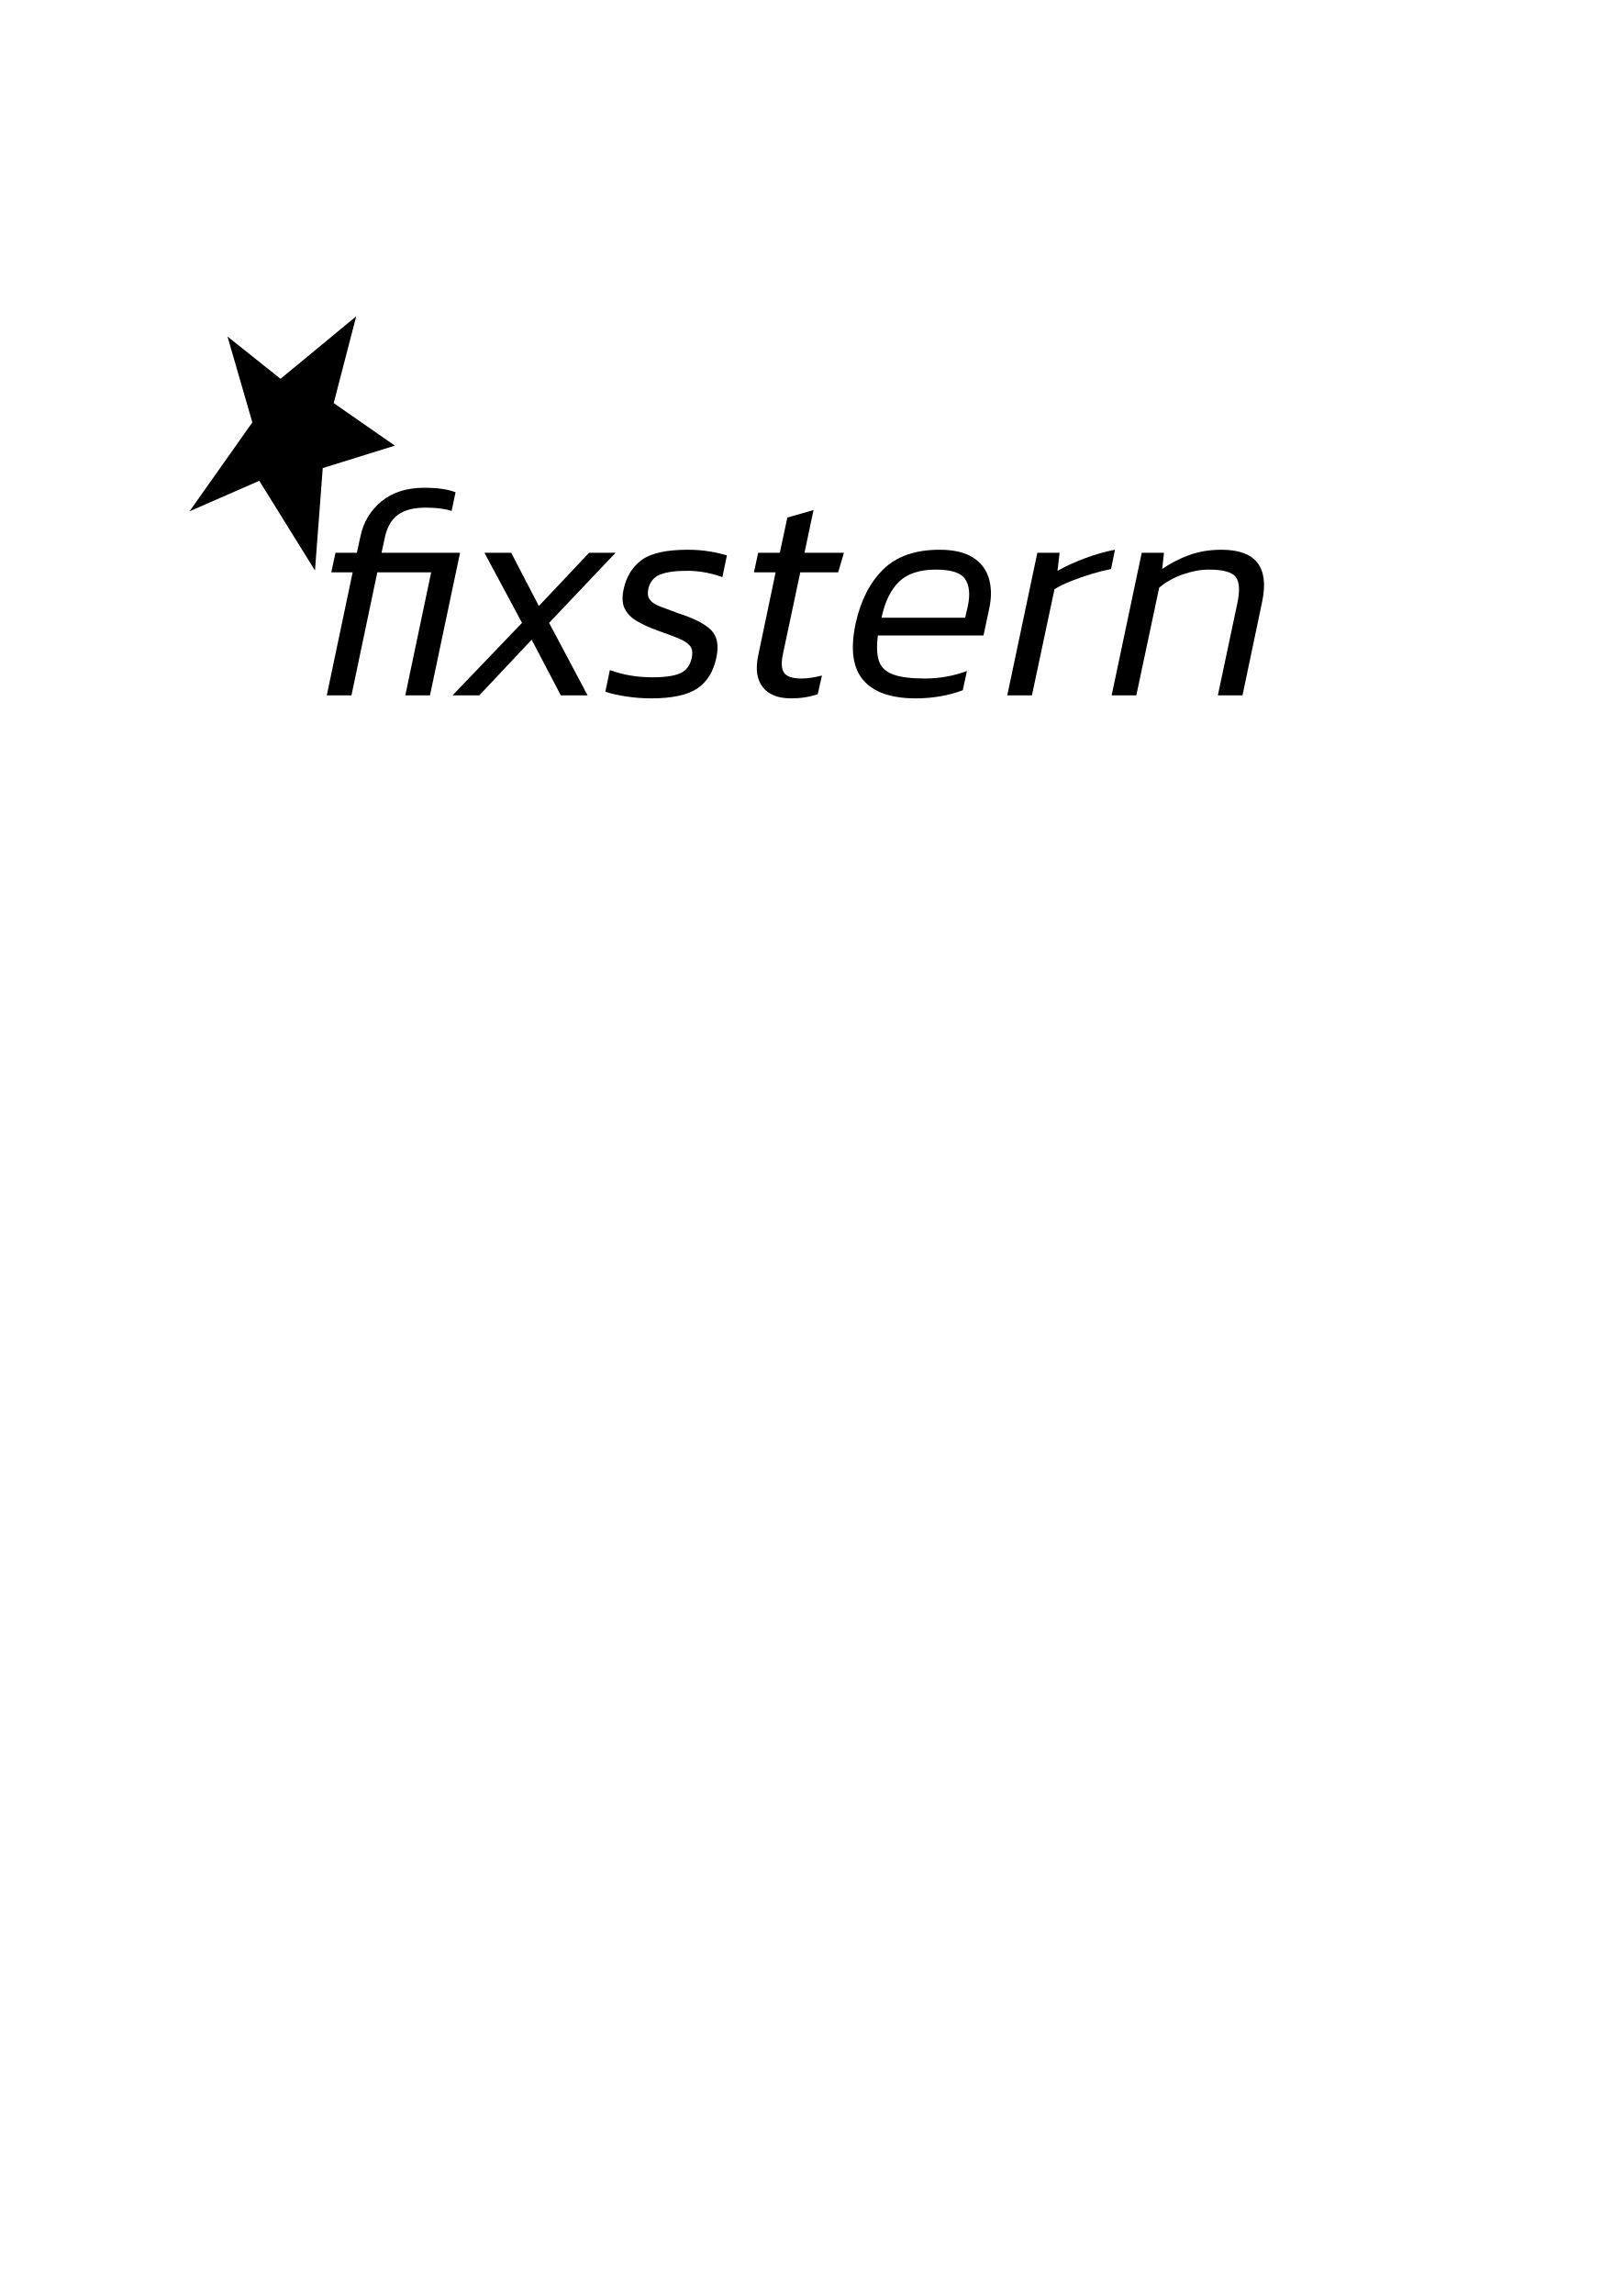
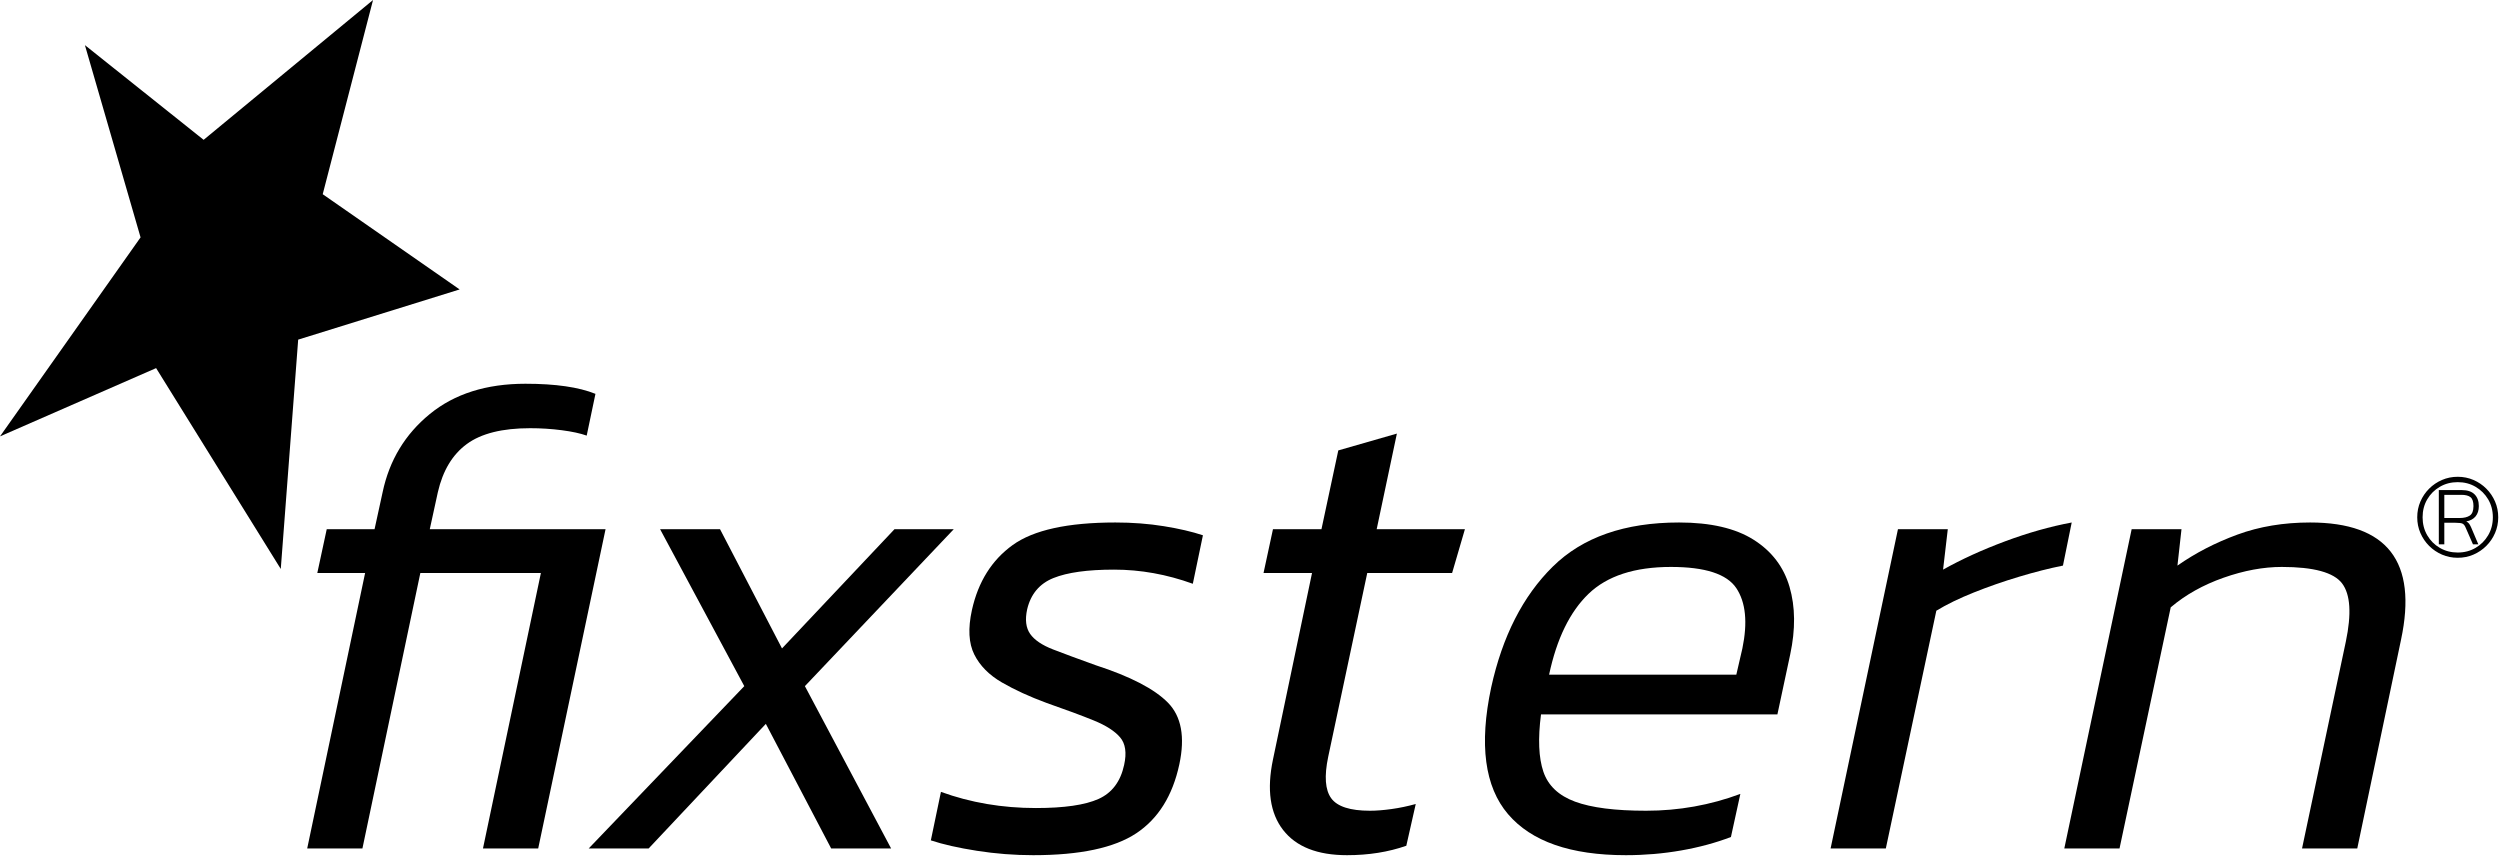
- <svg xmlns="http://www.w3.org/2000/svg" width="100%" height="100%" viewBox="0 0 596 842" version="1.1" xml:space="preserve" style="fill-rule:evenodd;clip-rule:evenodd;stroke-linejoin:round;stroke-miterlimit:2;">
-   <path d="M119.955,255.229l9.497,-45.165l-7.841,-0l1.546,-7.178l7.841,-0l1.325,-6.074c1.104,-5.227 3.681,-9.497 7.73,-12.81c4.049,-3.312 9.276,-4.969 15.681,-4.969c4.932,0 8.76,0.552 11.484,1.657l-1.435,6.846c-1.031,-0.368 -2.393,-0.662 -4.086,-0.883c-1.693,-0.221 -3.423,-0.332 -5.19,-0.332c-4.565,0 -8.025,0.866 -10.381,2.596c-2.355,1.73 -3.938,4.361 -4.748,7.895l-1.325,6.074l28.822,-0l-11.043,52.343l-9.055,-0l9.497,-45.165l-19.767,-0l-9.497,45.165l-9.055,-0Z" style="fill-rule:nonzero;" />
-   <path d="M166.114,255.229l25.509,-26.613l-13.804,-25.73l9.829,-0l10.159,19.546l18.442,-19.546l9.717,-0l-24.404,25.73l14.134,26.613l-9.828,-0l-10.711,-20.429l-19.215,20.429l-9.828,-0Z" style="fill-rule:nonzero;" />
-   <path d="M238.997,256.333c-3.092,0 -6.166,-0.239 -9.221,-0.718c-3.055,-0.478 -5.577,-1.049 -7.564,-1.711l1.656,-7.951c4.859,1.767 10.049,2.65 15.571,2.65c4.638,0 8.061,-0.497 10.269,-1.491c2.209,-0.993 3.608,-2.852 4.197,-5.576c0.441,-1.988 0.221,-3.497 -0.663,-4.528c-0.883,-1.03 -2.319,-1.951 -4.307,-2.761c-1.987,-0.809 -4.564,-1.766 -7.73,-2.871c-2.797,-1.03 -5.245,-2.153 -7.343,-3.368c-2.098,-1.214 -3.607,-2.742 -4.528,-4.583c-0.92,-1.84 -1.049,-4.269 -0.386,-7.288c1.031,-4.638 3.258,-8.19 6.681,-10.656c3.423,-2.466 9.037,-3.7 16.84,-3.7c2.798,0 5.448,0.203 7.951,0.608c2.503,0.405 4.638,0.902 6.405,1.491l-1.657,7.95c-4.269,-1.546 -8.576,-2.319 -12.92,-2.319c-4.343,0 -7.656,0.461 -9.938,1.381c-2.282,0.92 -3.718,2.632 -4.307,5.135c-0.368,1.693 -0.202,3.037 0.497,4.03c0.699,0.994 1.951,1.841 3.755,2.54c1.803,0.7 4.141,1.565 7.012,2.595c5.668,1.841 9.607,3.884 11.816,6.129c2.208,2.245 2.834,5.614 1.877,10.104c-1.104,5.154 -3.46,8.927 -7.068,11.319c-3.607,2.393 -9.239,3.589 -16.895,3.589Z" style="fill-rule:nonzero;" />
-   <path d="M290.457,256.333c-4.859,0 -8.356,-1.38 -10.491,-4.141c-2.135,-2.761 -2.687,-6.607 -1.657,-11.54l6.405,-30.588l-7.951,-0l1.546,-7.178l7.951,-0l2.761,-12.92l9.607,-2.761l-3.313,15.681l14.467,-0l-2.099,7.178l-13.914,-0l-6.404,30.147c-0.663,3.165 -0.497,5.429 0.496,6.791c0.994,1.362 3.111,2.043 6.35,2.043c1.031,-0 2.209,-0.092 3.534,-0.276c1.325,-0.184 2.65,-0.46 3.975,-0.828l-1.546,6.846c-2.944,1.031 -6.184,1.546 -9.717,1.546Z" style="fill-rule:nonzero;" />
-   <path d="M336.174,256.333c-9.055,0 -15.497,-2.245 -19.325,-6.736c-3.828,-4.491 -4.748,-11.411 -2.761,-20.761c1.841,-8.392 5.209,-14.999 10.104,-19.821c4.896,-4.822 11.798,-7.234 20.706,-7.234c5.153,0 9.221,0.939 12.202,2.816c2.982,1.878 4.951,4.454 5.908,7.73c0.957,3.276 0.994,6.976 0.111,11.098l-2.099,9.829l-38.76,-0c-0.515,3.975 -0.387,7.104 0.386,9.386c0.773,2.282 2.504,3.92 5.191,4.914c2.687,0.994 6.57,1.491 11.65,1.491c5.374,-0 10.527,-0.92 15.46,-2.761l-1.546,7.068c-2.503,0.957 -5.227,1.693 -8.172,2.208c-2.945,0.515 -5.963,0.773 -9.055,0.773Zm-12.589,-29.595l30.699,0l0.994,-4.306c0.884,-4.27 0.552,-7.565 -0.994,-9.884c-1.546,-2.319 -5.116,-3.478 -10.711,-3.478c-5.963,-0 -10.473,1.472 -13.528,4.417c-3.055,2.945 -5.208,7.362 -6.46,13.251Z" style="fill-rule:nonzero;" />
-   <path d="M369.744,255.229l11.043,-52.343l8.172,-0l-0.773,6.625c3.018,-1.693 6.405,-3.239 10.159,-4.638c3.755,-1.398 7.399,-2.429 10.933,-3.092l-1.436,7.068c-2.209,0.442 -4.601,1.049 -7.178,1.822c-2.576,0.773 -5.061,1.638 -7.454,2.595c-2.392,0.957 -4.435,1.951 -6.128,2.982l-8.283,38.981l-9.055,-0Z" style="fill-rule:nonzero;" />
-   <path d="M408.063,255.229l11.043,-52.343l8.171,-0l-0.662,5.963c2.945,-2.061 6.221,-3.755 9.828,-5.08c3.607,-1.325 7.583,-1.988 11.926,-1.988c12.663,0 17.632,6.405 14.908,19.215l-7.178,34.233l-9.055,-0l7.178,-33.902c0.957,-4.564 0.755,-7.748 -0.607,-9.552c-1.362,-1.803 -4.657,-2.705 -9.884,-2.705c-3.018,-0 -6.202,0.589 -9.552,1.767c-3.349,1.178 -6.239,2.797 -8.668,4.858l-8.393,39.534l-9.055,-0Z" style="fill-rule:nonzero;" />
-   <path d="M92.631,155.034l-9.125,-31.522l19.466,15.526l27.778,-22.928l-8.251,31.845l22.45,15.615l-26.473,8.229l-2.854,37.603l-20.441,-32.933l-25.597,11.195l23.047,-32.63Z" />
+ <svg xmlns="http://www.w3.org/2000/svg" width="100%" height="100%" viewBox="0 0 1281 439" version="1.1" xml:space="preserve" style="fill-rule:evenodd;clip-rule:evenodd;stroke-linejoin:round;stroke-miterlimit:2;">
+   <path d="M157.41,434.745l29.677,-141.141l-24.501,-0l4.831,-22.431l24.502,-0l4.141,-18.98c3.45,-16.334 11.503,-29.678 24.156,-40.03c12.653,-10.353 28.987,-15.529 49.002,-15.529c15.414,-0 27.378,1.725 35.89,5.176l-4.486,21.395c-3.221,-1.15 -7.477,-2.07 -12.769,-2.76c-5.291,-0.69 -10.697,-1.036 -16.219,-1.036c-14.264,0 -25.076,2.704 -32.438,8.11c-7.362,5.406 -12.308,13.631 -14.839,24.674l-4.141,18.98l90.068,-0l-34.509,163.572l-28.297,0l29.678,-141.141l-61.771,-0l-29.678,141.141l-28.297,0Z" style="fill-rule:nonzero;" />
+   <path d="M301.657,434.745l79.715,-83.166l-43.136,-80.406l30.713,-0l31.748,61.081l57.63,-61.081l30.368,-0l-76.265,80.406l44.172,83.166l-30.713,0l-33.474,-63.841l-60.045,63.841l-30.713,0Z" style="fill-rule:nonzero;" />
+   <path d="M529.416,438.196c-9.663,-0 -19.268,-0.748 -28.815,-2.243c-9.548,-1.496 -17.427,-3.278 -23.639,-5.349l5.176,-24.846c15.184,5.521 31.404,8.282 48.658,8.282c14.494,-0 25.192,-1.553 32.093,-4.659c6.902,-3.106 11.273,-8.915 13.114,-17.427c1.38,-6.212 0.69,-10.928 -2.071,-14.149c-2.761,-3.22 -7.247,-6.096 -13.458,-8.627c-6.212,-2.531 -14.264,-5.521 -24.157,-8.972c-8.742,-3.221 -16.391,-6.729 -22.948,-10.525c-6.557,-3.796 -11.273,-8.57 -14.149,-14.322c-2.875,-5.751 -3.278,-13.343 -1.207,-22.775c3.22,-14.494 10.18,-25.595 20.877,-33.302c10.698,-7.707 28.24,-11.56 52.627,-11.56c8.742,-0 17.024,0.633 24.846,1.898c7.822,1.265 14.494,2.818 20.015,4.659l-5.176,24.846c-13.344,-4.831 -26.802,-7.247 -40.376,-7.247c-13.573,0 -23.926,1.438 -31.058,4.314c-7.132,2.876 -11.618,8.224 -13.458,16.046c-1.15,5.292 -0.633,9.49 1.553,12.596c2.185,3.106 6.096,5.752 11.733,7.937c5.636,2.186 12.941,4.889 21.913,8.11c17.715,5.751 30.023,12.135 36.924,19.152c6.902,7.017 8.858,17.542 5.867,31.576c-3.451,16.104 -10.813,27.895 -22.086,35.372c-11.273,7.476 -28.872,11.215 -52.798,11.215Z" style="fill-rule:nonzero;" />
+   <path d="M690.227,438.196c-15.184,-0 -26.112,-4.314 -32.783,-12.941c-6.672,-8.627 -8.397,-20.648 -5.177,-36.062l20.016,-95.589l-24.847,-0l4.831,-22.431l24.847,-0l8.627,-40.376l30.023,-8.627l-10.353,49.003l45.207,-0l-6.557,22.431l-43.481,-0l-20.015,94.209c-2.071,9.892 -1.553,16.967 1.553,21.223c3.105,4.256 9.72,6.384 19.842,6.384c3.221,0 6.902,-0.288 11.043,-0.863c4.141,-0.575 8.282,-1.438 12.423,-2.588l-4.831,21.396c-9.202,3.221 -19.325,4.831 -30.368,4.831Z" style="fill-rule:nonzero;" />
+   <path d="M833.094,438.196c-28.297,-0 -48.427,-7.017 -60.391,-21.05c-11.963,-14.034 -14.838,-35.66 -8.627,-64.877c5.752,-26.227 16.277,-46.875 31.576,-61.944c15.299,-15.069 36.867,-22.603 64.704,-22.603c16.104,-0 28.815,2.933 38.132,8.8c9.318,5.866 15.472,13.918 18.463,24.156c2.99,10.238 3.106,21.798 0.345,34.681l-6.557,30.713l-121.126,0c-1.611,12.424 -1.208,22.201 1.208,29.333c2.415,7.132 7.822,12.251 16.219,15.356c8.397,3.106 20.533,4.659 36.407,4.659c16.794,0 32.898,-2.876 48.312,-8.627l-4.831,22.086c-7.822,2.99 -16.334,5.291 -25.537,6.901c-9.202,1.611 -18.634,2.416 -28.297,2.416Zm-39.34,-92.484l95.935,0l3.105,-13.458c2.761,-13.344 1.726,-23.639 -3.105,-30.886c-4.832,-7.247 -15.989,-10.87 -33.474,-10.87c-18.635,-0 -32.726,4.601 -42.273,13.803c-9.548,9.203 -16.277,23.006 -20.188,41.411Z" style="fill-rule:nonzero;" />
+   <path d="M938.001,434.745l34.509,-163.572l25.537,-0l-2.416,20.705c9.432,-5.291 20.015,-10.122 31.748,-14.494c11.733,-4.371 23.121,-7.592 34.164,-9.662l-4.486,22.086c-6.902,1.38 -14.379,3.278 -22.431,5.694c-8.052,2.415 -15.816,5.118 -23.293,8.109c-7.477,2.991 -13.861,6.097 -19.153,9.318l-25.882,121.816l-28.297,0Z" style="fill-rule:nonzero;" />
+   <path d="M1057.75,434.745l34.509,-163.572l25.537,-0l-2.071,18.635c9.202,-6.442 19.44,-11.733 30.713,-15.874c11.273,-4.142 23.696,-6.212 37.27,-6.212c39.57,-0 55.099,20.015 46.587,60.045l-22.431,106.978l-28.297,0l22.43,-105.942c2.991,-14.264 2.358,-24.214 -1.898,-29.85c-4.256,-5.637 -14.551,-8.455 -30.885,-8.455c-9.433,-0 -19.383,1.84 -29.85,5.521c-10.468,3.681 -19.498,8.743 -27.09,15.184l-26.227,123.542l-28.297,0Z" style="fill-rule:nonzero;" />
+   <path d="M72.024,121.635l-28.517,-98.507l60.832,48.52l86.805,-71.648l-25.785,99.513l70.156,48.797l-82.726,25.716l-8.921,117.509l-63.878,-102.915l-79.99,34.984l72.024,-101.969Z" />
+   <g id="Ebene1">
+     <path id="_---" d="M1259.34,285.804c-2.875,-0 -5.563,-0.542 -8.063,-1.625c-2.5,-1.084 -4.698,-2.573 -6.594,-4.469c-1.896,-1.896 -3.385,-4.094 -4.468,-6.594c-1.084,-2.5 -1.625,-5.187 -1.625,-8.062c-0,-2.875 0.541,-5.563 1.625,-8.063c1.083,-2.5 2.572,-4.698 4.468,-6.594c1.896,-1.896 4.094,-3.385 6.594,-4.468c2.5,-1.084 5.188,-1.625 8.063,-1.625c2.875,-0 5.562,0.541 8.062,1.625c2.5,1.083 4.698,2.572 6.594,4.468c1.896,1.896 3.385,4.094 4.469,6.594c1.083,2.5 1.625,5.188 1.625,8.063c-0,2.875 -0.542,5.562 -1.625,8.062c-1.084,2.5 -2.573,4.698 -4.469,6.594c-1.896,1.896 -4.094,3.385 -6.594,4.469c-2.5,1.083 -5.187,1.625 -8.062,1.625Zm-0,-2.688c3.375,0 6.416,-0.792 9.125,-2.375c2.708,-1.583 4.864,-3.74 6.468,-6.469c1.604,-2.729 2.407,-5.802 2.407,-9.218c-0,-3.417 -0.803,-6.48 -2.407,-9.188c-1.604,-2.708 -3.76,-4.854 -6.468,-6.437c-2.709,-1.584 -5.75,-2.375 -9.125,-2.375c-3.375,-0 -6.428,0.791 -9.157,2.375c-2.729,1.583 -4.885,3.729 -6.468,6.437c-1.584,2.708 -2.375,5.771 -2.375,9.188c-0,3.416 0.791,6.489 2.375,9.218c1.583,2.729 3.739,4.886 6.468,6.469c2.729,1.583 5.782,2.375 9.157,2.375Zm-9.688,-4.187l0,-27.813l11.75,0c2.917,0 5.104,0.729 6.563,2.188c1.458,1.458 2.187,3.458 2.187,6c0,2.166 -0.552,3.927 -1.656,5.281c-1.104,1.354 -2.698,2.219 -4.781,2.594c0.666,0.333 1.166,0.739 1.5,1.218c0.333,0.479 0.666,1.094 1,1.844l3.687,8.688l-2.75,-0l-3.75,-8.563c-0.417,-1.042 -0.937,-1.719 -1.562,-2.031c-0.625,-0.313 -1.834,-0.469 -3.625,-0.469l-5.75,0l-0,11.063l-2.813,-0Zm2.813,-13.5l7.812,-0c2.25,-0 4,-0.417 5.25,-1.25c1.25,-0.834 1.875,-2.459 1.875,-4.875c0,-2.209 -0.5,-3.719 -1.5,-4.532c-1,-0.812 -2.562,-1.218 -4.687,-1.218l-8.75,-0l-0,11.875Z" style="fill-rule:nonzero;" />
+   </g>
</svg>
